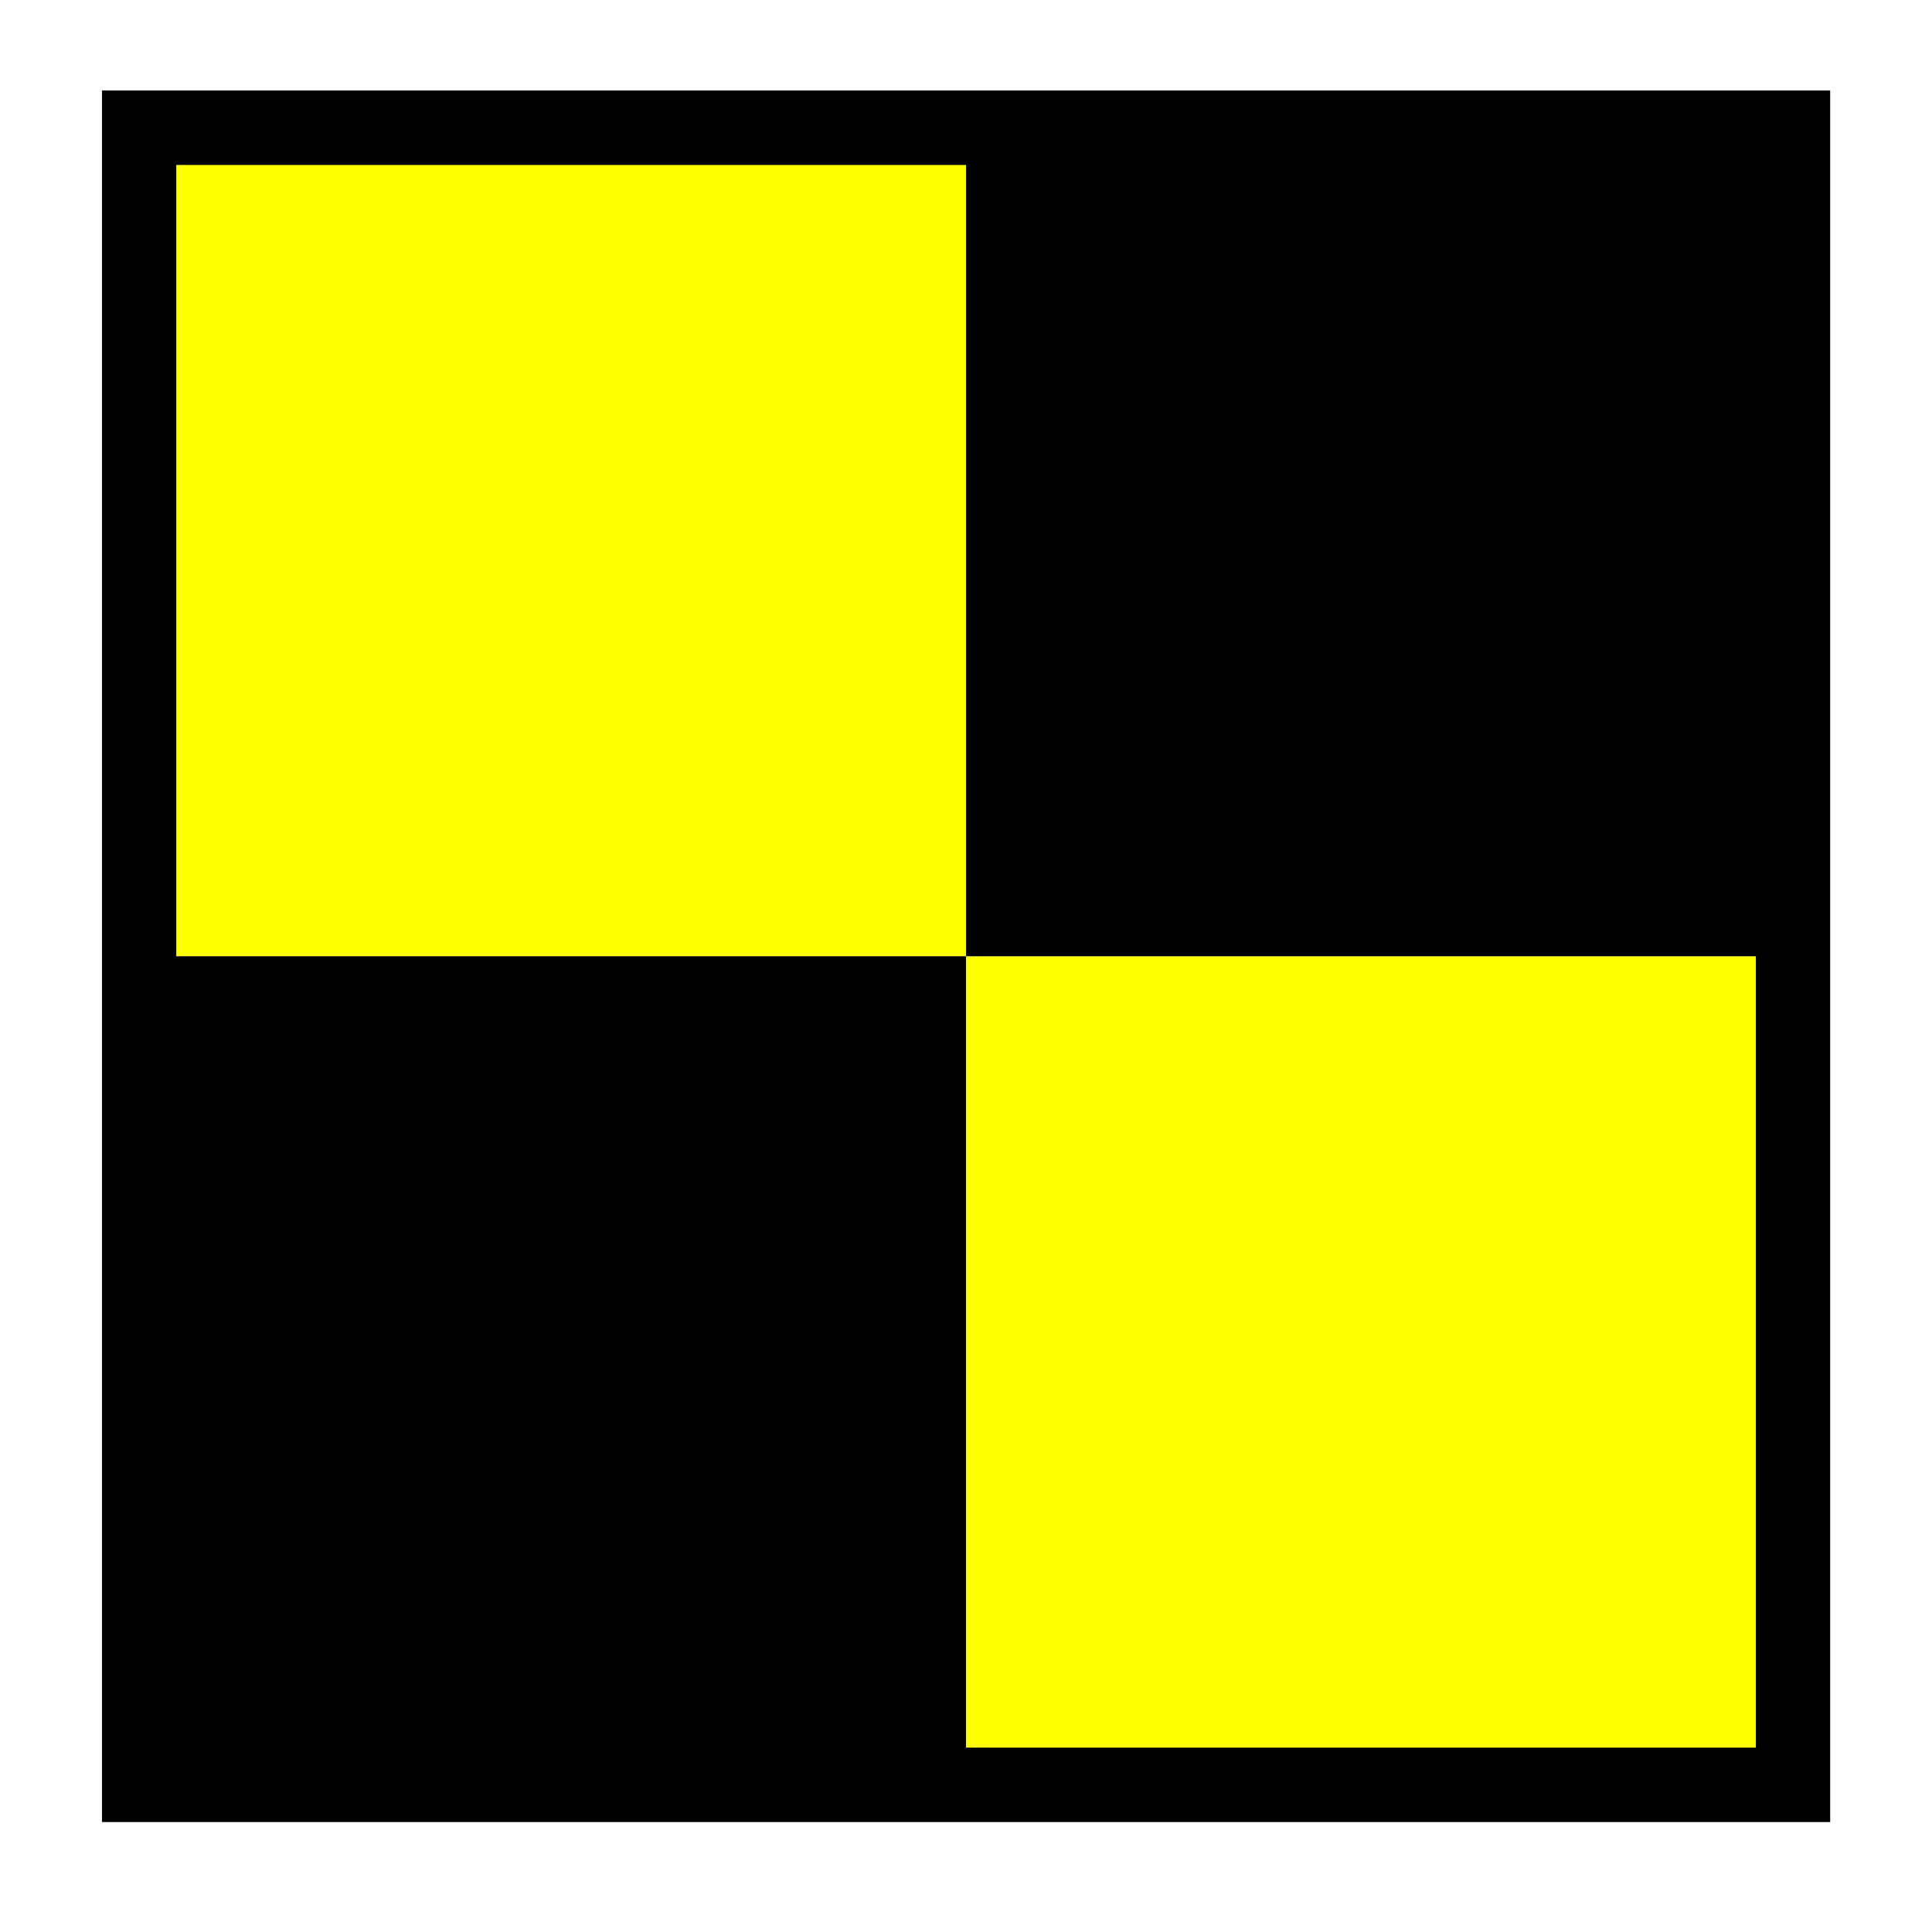
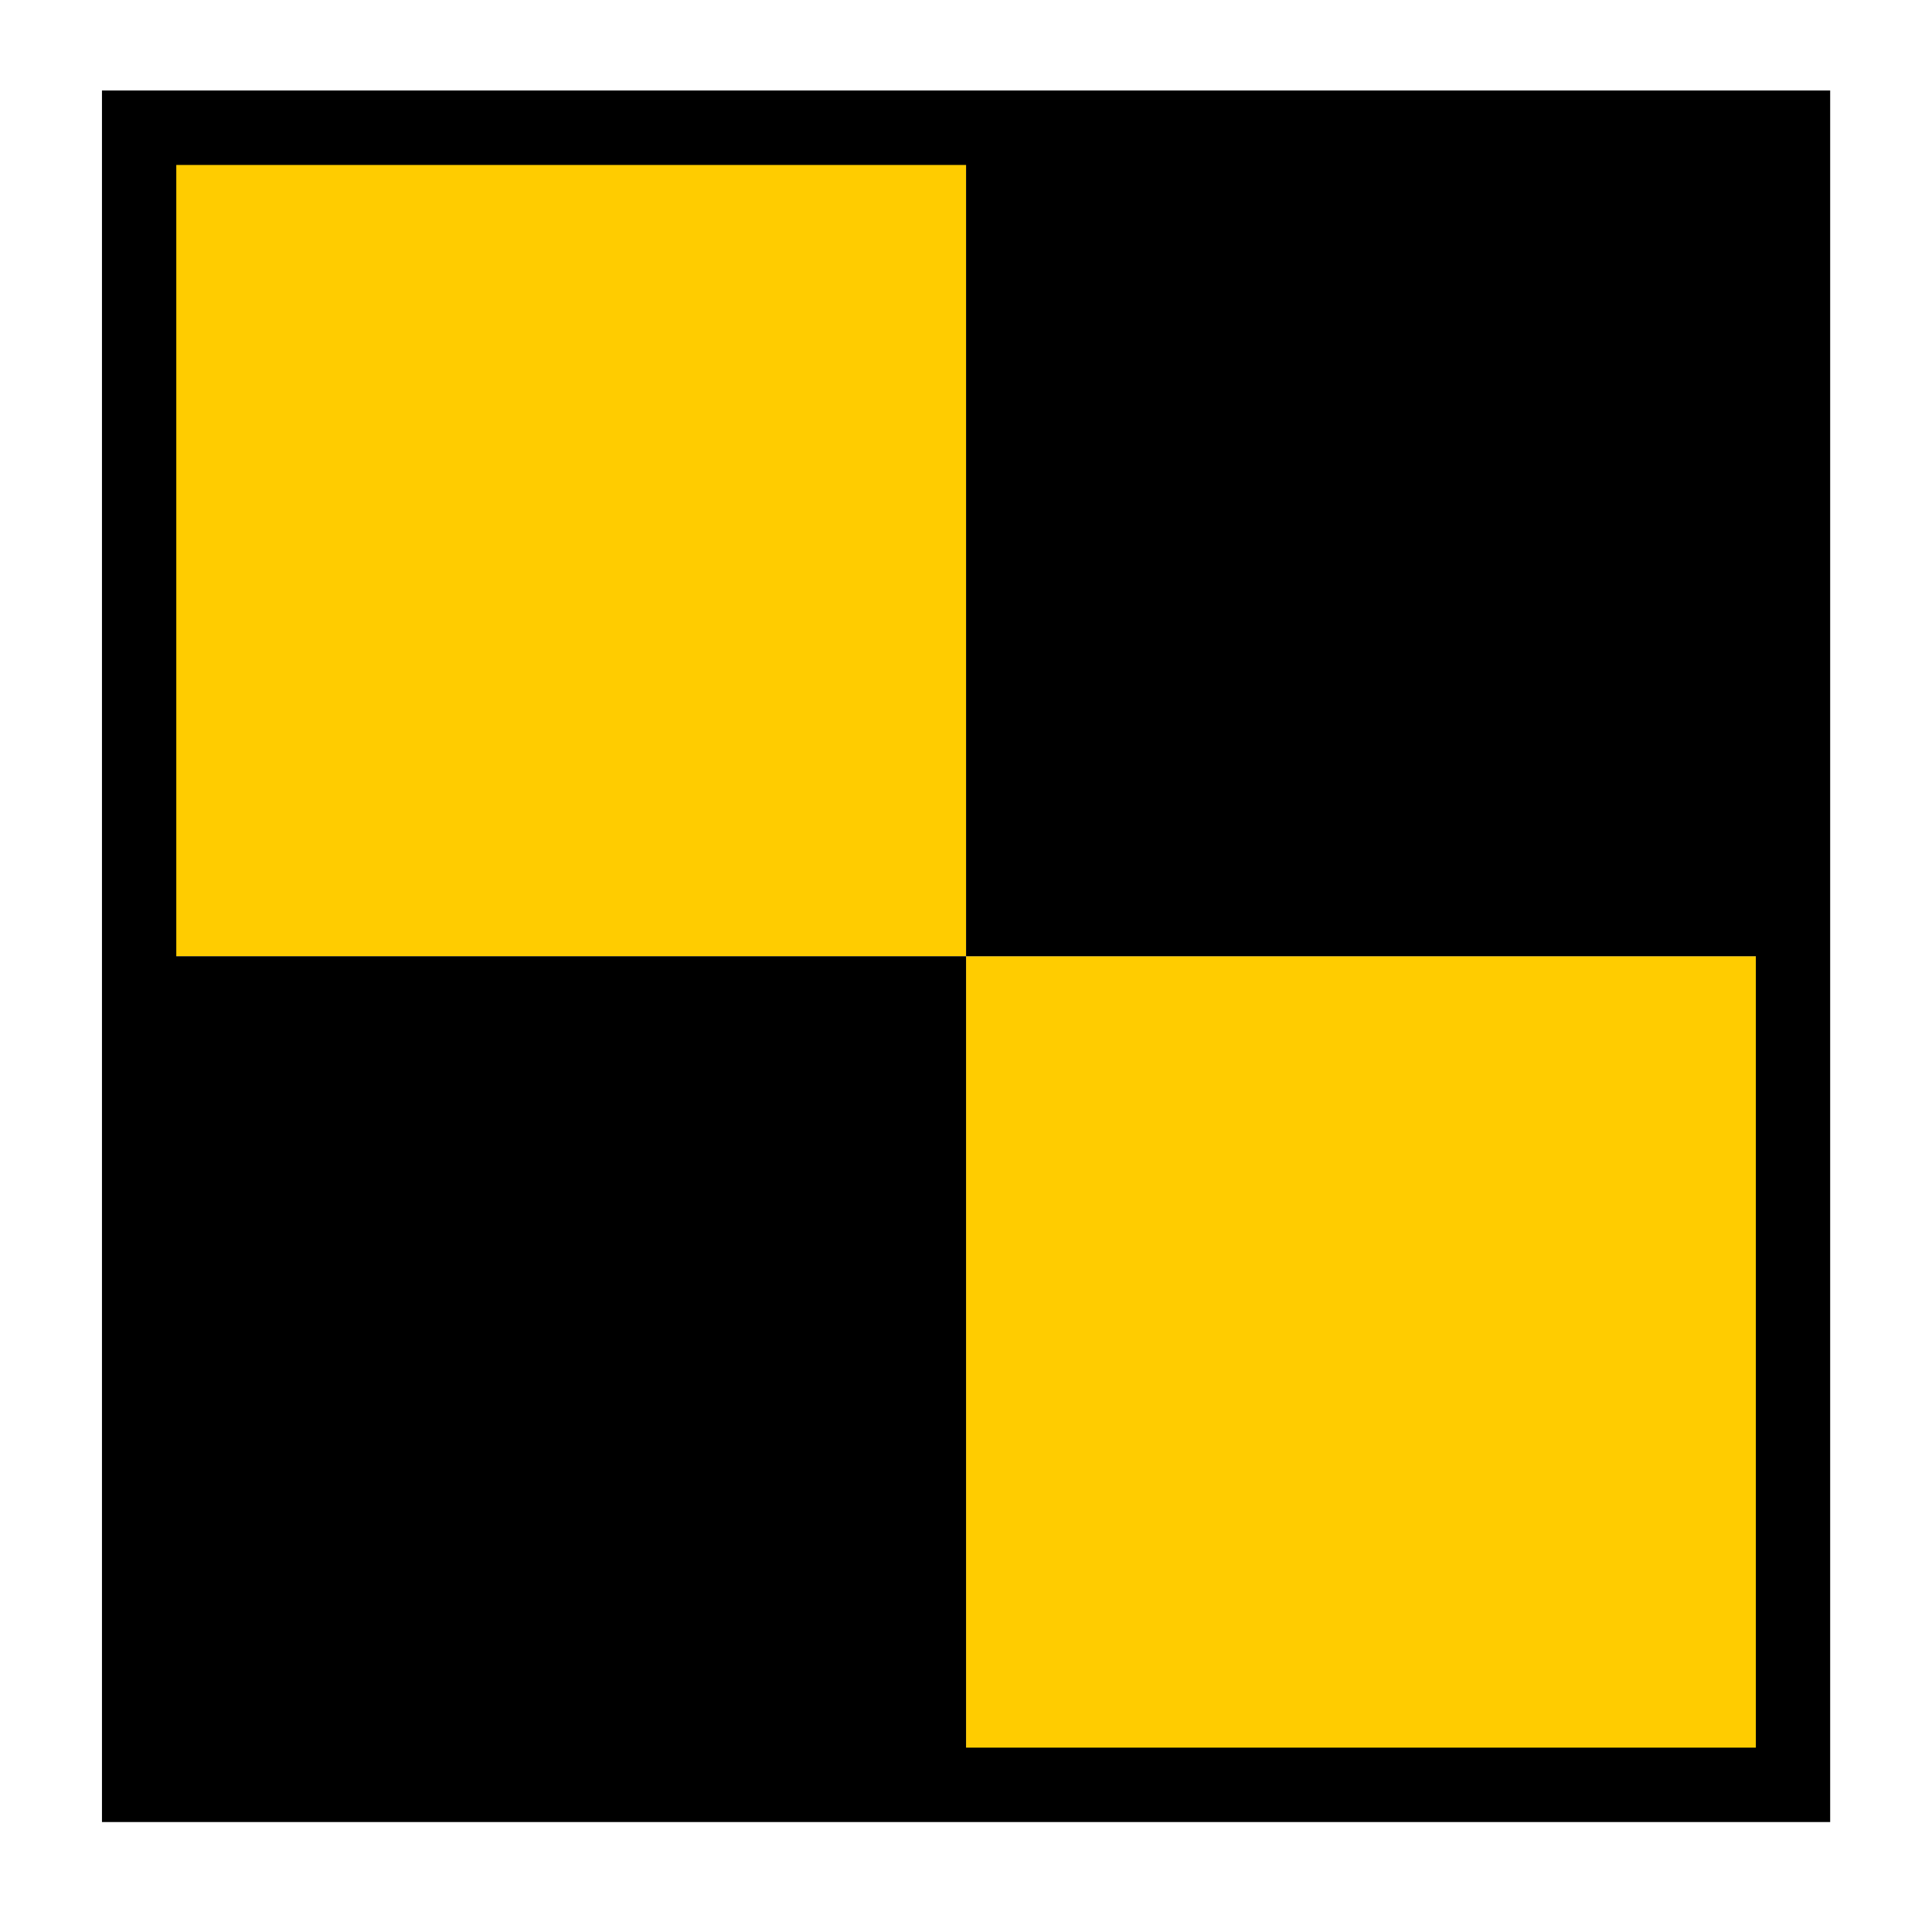
<svg xmlns="http://www.w3.org/2000/svg" width="5.338mm" height="5.283mm" viewBox="0 0 5.338 5.283" version="1.1" id="svg10285">
  <defs id="defs10279" />
  <g id="layer1" transform="translate(-93.33675,4.998826)">
    <g style="display:inline" id="g16344-5-8" transform="matrix(0.04030123,0,0,0.04037236,10.32617,58.15371)">
-       <path transform="translate(0,-3160.63)" id="path16346-3-1" d="m 2069.291,1605.118 h 56.693 v 56.693 h -56.693 z" style="fill:#ffff00;fill-opacity:1;stroke:none" />
-       <path id="path16348-8-3" d="m 2125.984,-1498.819 h 56.693 v 56.693 h -56.693 z" style="display:inline;fill:#ffff00;fill-opacity:1;stroke:none" />
+       <path transform="translate(0,-3160.63)" id="path16346-3-1" d="m 2069.291,1605.118 h 56.693 v 56.693 h -56.693 z" style="fill:#ffcc00;fill-opacity:1;stroke:none" />
+       <path id="path16348-8-3" d="m 2125.984,-1498.819 h 56.693 v 56.693 h -56.693 z" style="display:inline;fill:#ffcc00;fill-opacity:1;stroke:none" />
      <path id="path16350-9-5" d="m 2069.291,-1498.819 h 56.693 v 56.693 h -56.693 z" style="display:inline;fill:#000000;fill-opacity:1;stroke:none" />
      <path id="path16352-2-1" d="m 2125.984,-1555.512 h 56.693 v 56.693 h -56.693 z" style="display:inline;fill:#000000;fill-opacity:1;stroke:none" />
      <path transform="translate(0,-3160.63)" id="path16354-8-2" d="m 2069.291,1605.118 h 113.386 v 113.386 h -113.386 z" style="fill:none;stroke:#000000;stroke-width:5.095;stroke-linecap:butt;stroke-linejoin:miter;stroke-miterlimit:4;stroke-dasharray:none;stroke-opacity:1" />
    </g>
  </g>
</svg>
